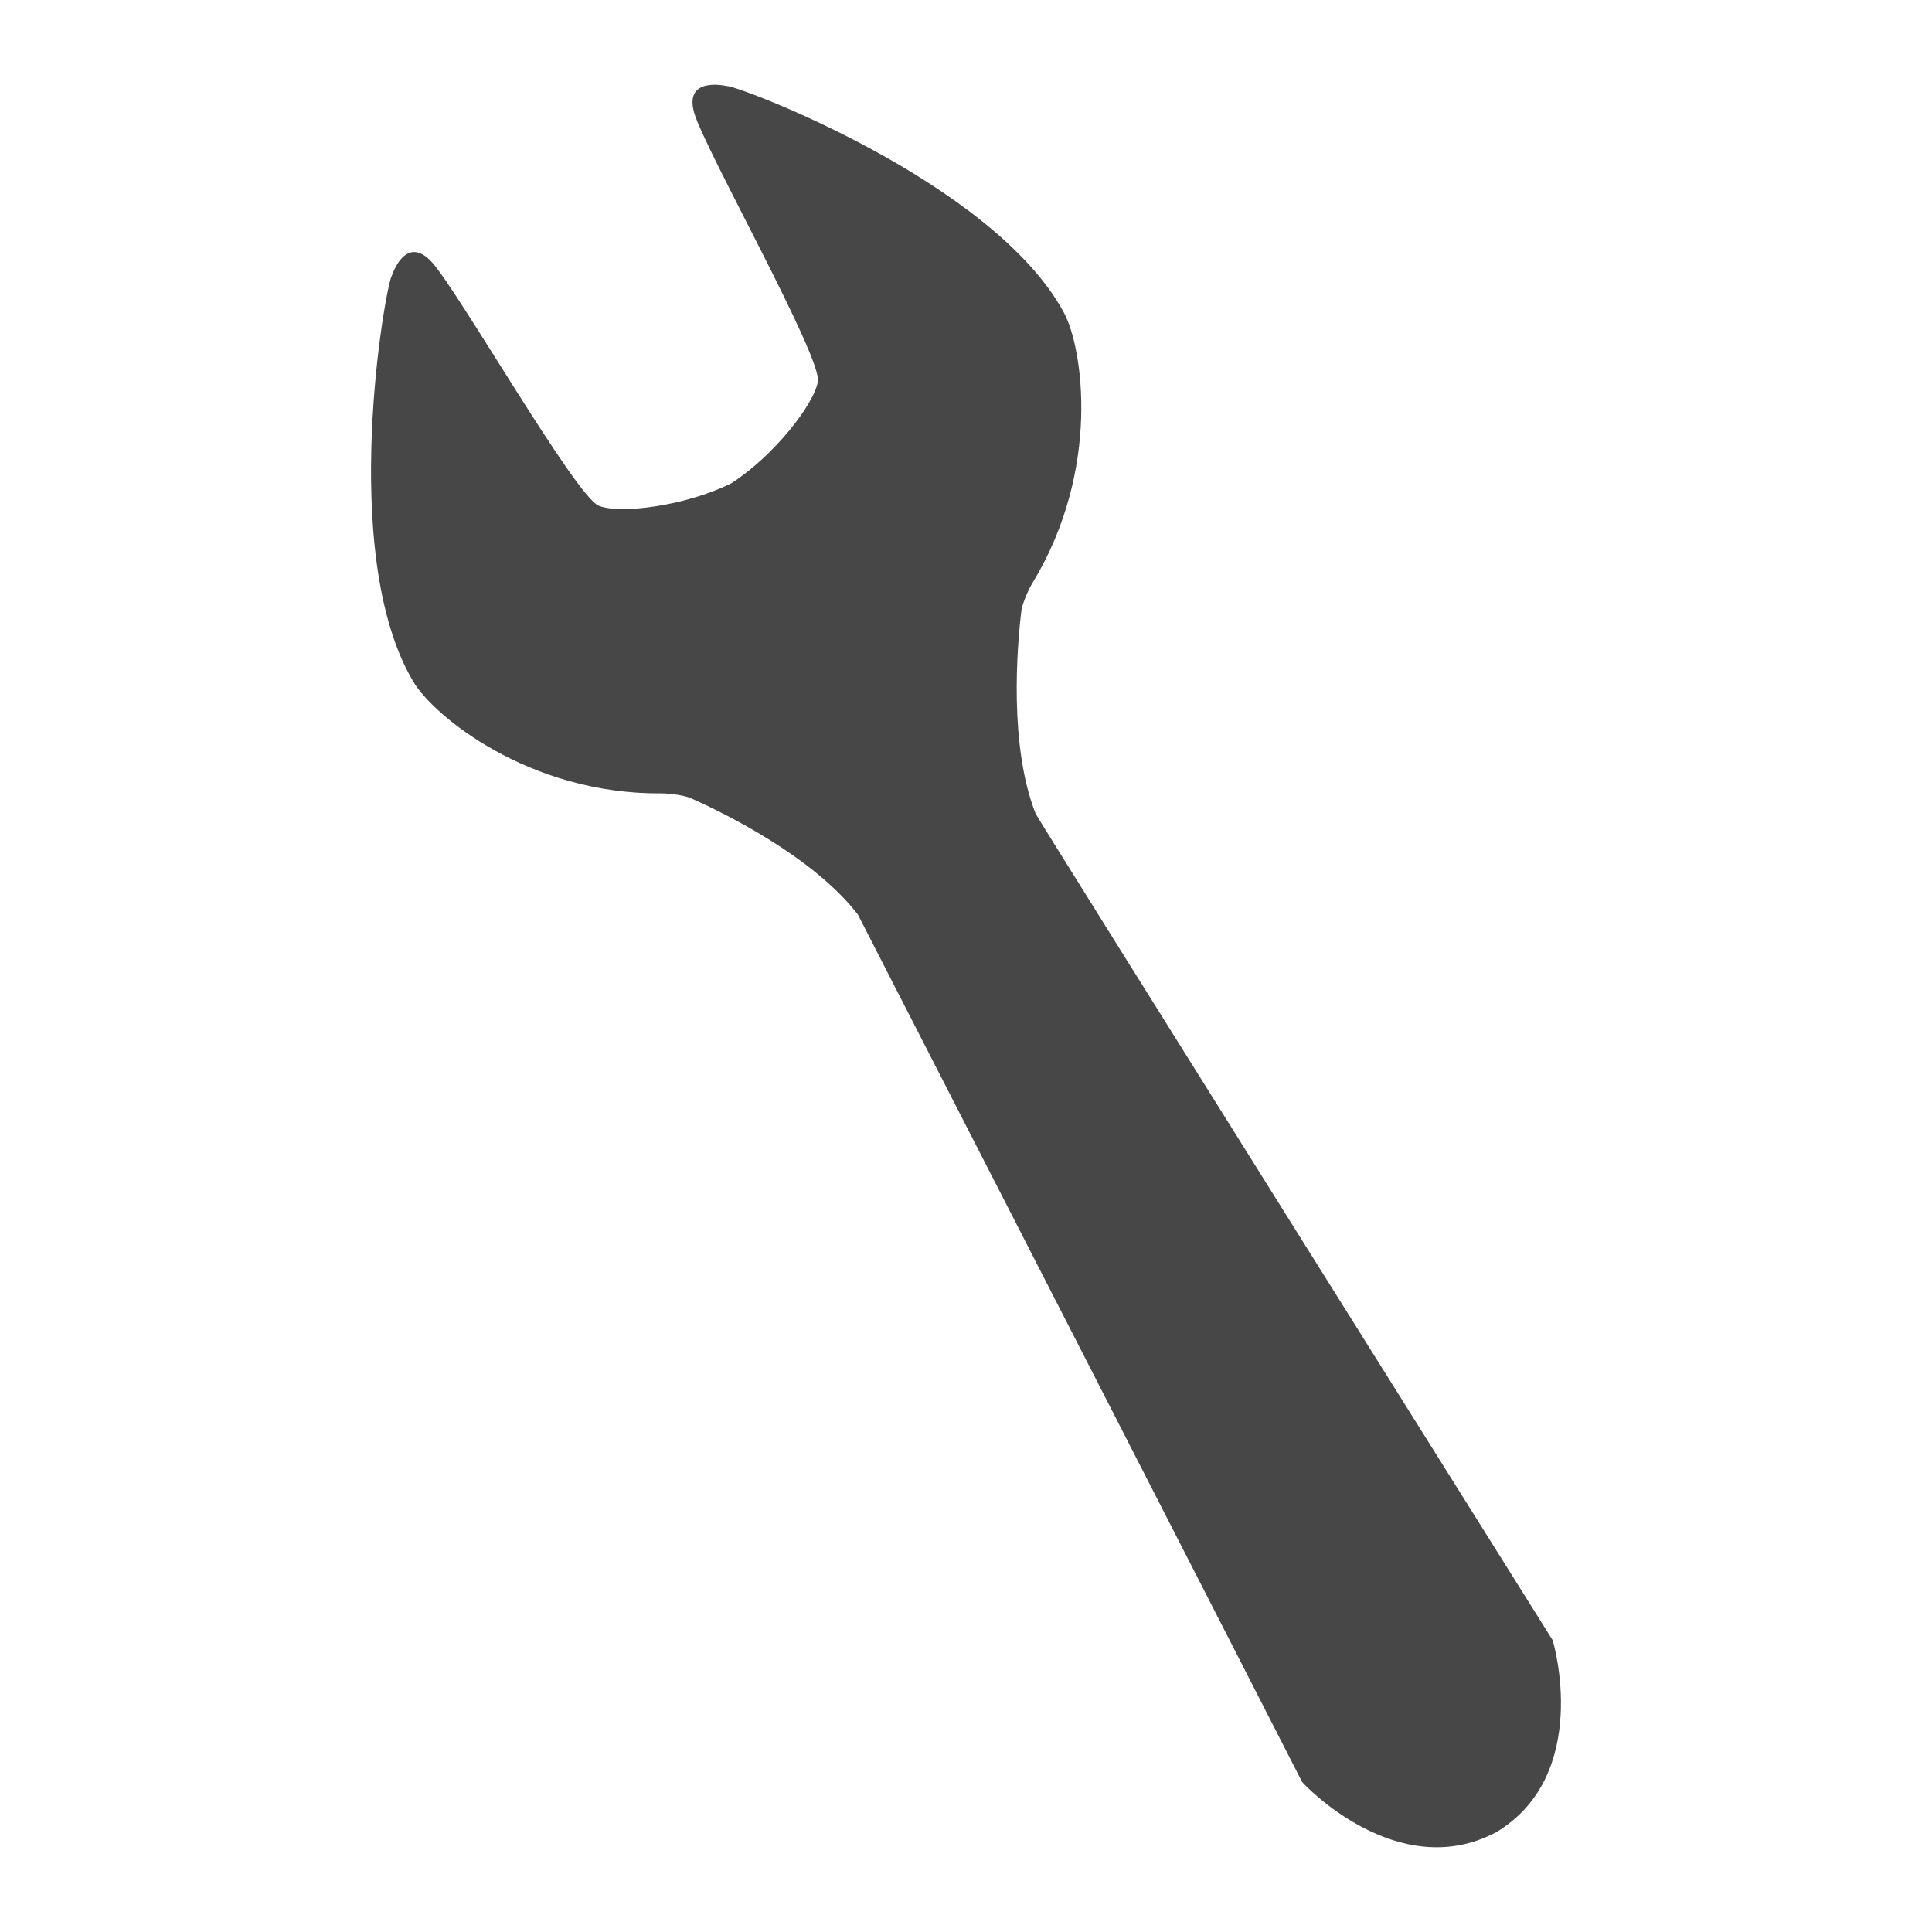
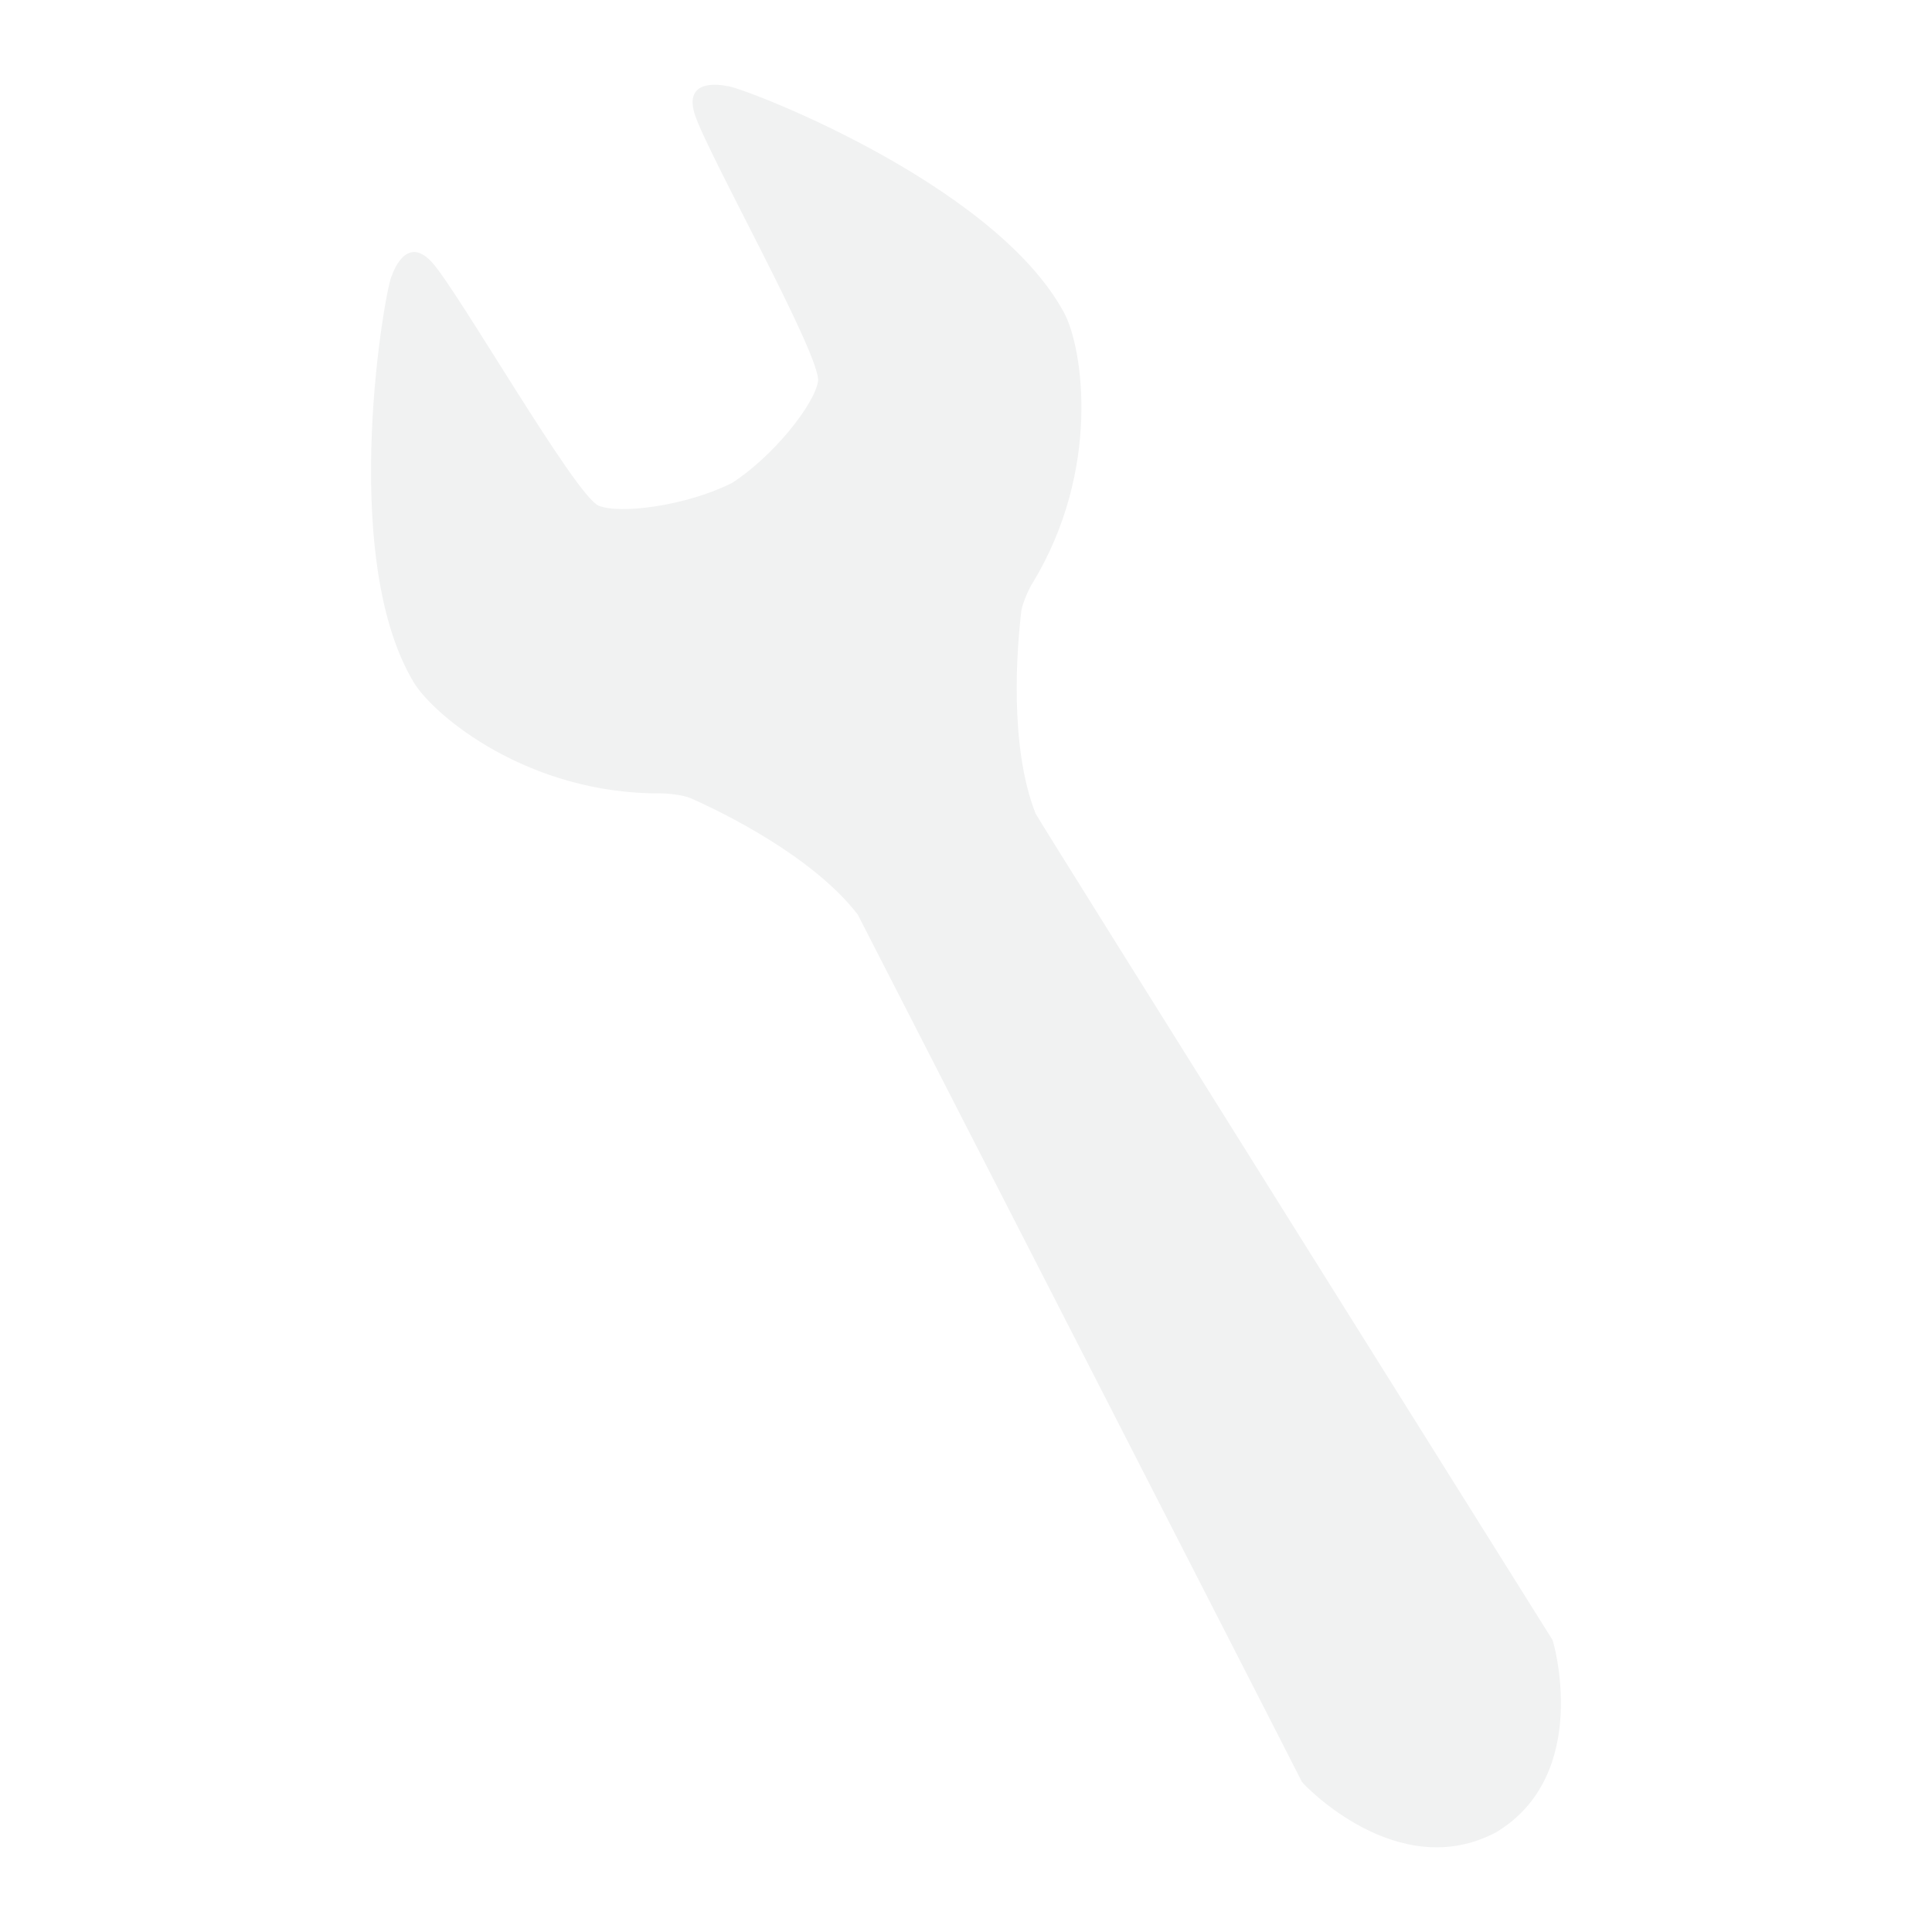
<svg xmlns="http://www.w3.org/2000/svg" version="1.1" id="svg3426" x="0px" y="0px" width="32px" height="32px" viewBox="0 0 32 32" enable-background="new 0 0 32 32" xml:space="preserve">
  <defs>
	
	
		</defs>
  <g>
-     <polygon fill="#484748" points="24.794,30.346 24.784,30.352 24.776,30.355  " />
-     <path fill="#484748" d="M25.714,27.162c-0.063-0.1-8.524-13.596-8.561-13.686c-0.444-1.125-0.308-2.77-0.235-3.366   c0.02-0.126,0.122-0.358,0.185-0.457c1.14-1.88,0.831-3.9,0.518-4.476c-1.178-2.179-5.446-3.779-5.586-3.752   c0,0-0.722-0.172-0.534,0.455c0.19,0.624,2.109,4.028,2.046,4.437c-0.058,0.375-0.733,1.239-1.439,1.691l0.006-0.004L12.11,8.006   c-0.001,0-0.001,0.001-0.003,0.001l0,0h-0.001c0,0.001-0.001,0.001-0.002,0.002c-0.752,0.372-1.837,0.511-2.188,0.367   C9.532,8.218,7.593,4.827,7.154,4.343C6.713,3.861,6.49,4.567,6.49,4.567c-0.093,0.112-0.909,4.596,0.356,6.724   c0.334,0.563,1.911,1.867,4.109,1.85c0.115,0,0.368,0.027,0.485,0.079c0.549,0.242,2.03,0.969,2.769,1.928   c0.091,0.174,7.307,14.26,7.357,14.365c0.023,0.035,1.584,1.701,3.217,0.834C26.364,29.395,25.733,27.201,25.714,27.162z    M12.098,8.013l0.007-0.003c-0.001,0.001-0.001,0.001-0.004,0.001L12.098,8.013z" />
+     <polygon fill="#F1F2F2" points="24.794,30.346 24.784,30.352 24.776,30.355  " />
+     <path fill="#F1F2F2" d="M25.714,27.162c-0.062-0.1-8.522-13.596-8.561-13.686c-0.444-1.125-0.308-2.77-0.235-3.366   c0.021-0.126,0.122-0.358,0.187-0.457c1.14-1.88,0.831-3.9,0.518-4.476c-1.178-2.179-5.446-3.779-5.586-3.752   c0,0-0.722-0.172-0.534,0.455c0.19,0.624,2.109,4.028,2.046,4.437c-0.058,0.375-0.731,1.239-1.438,1.691l0.006-0.004L12.11,8.006   c-0.001,0-0.001,0.001-0.003,0.001l0,0h-0.001c0,0.001-0.001,0.001-0.002,0.002c-0.752,0.372-1.837,0.511-2.188,0.367   C9.532,8.218,7.593,4.827,7.154,4.343C6.713,3.861,6.49,4.567,6.49,4.567c-0.093,0.112-0.909,4.596,0.356,6.724   c0.334,0.563,1.909,1.867,4.107,1.85c0.115,0,0.368,0.027,0.485,0.079c0.549,0.242,2.03,0.969,2.769,1.928   c0.091,0.174,7.309,14.26,7.357,14.366c0.021,0.034,1.584,1.7,3.217,0.834C26.364,29.395,25.733,27.201,25.714,27.162z    M12.098,8.013l0.007-0.003c-0.001,0.001-0.001,0.001-0.004,0.001L12.098,8.013z" />
  </g>
</svg>
